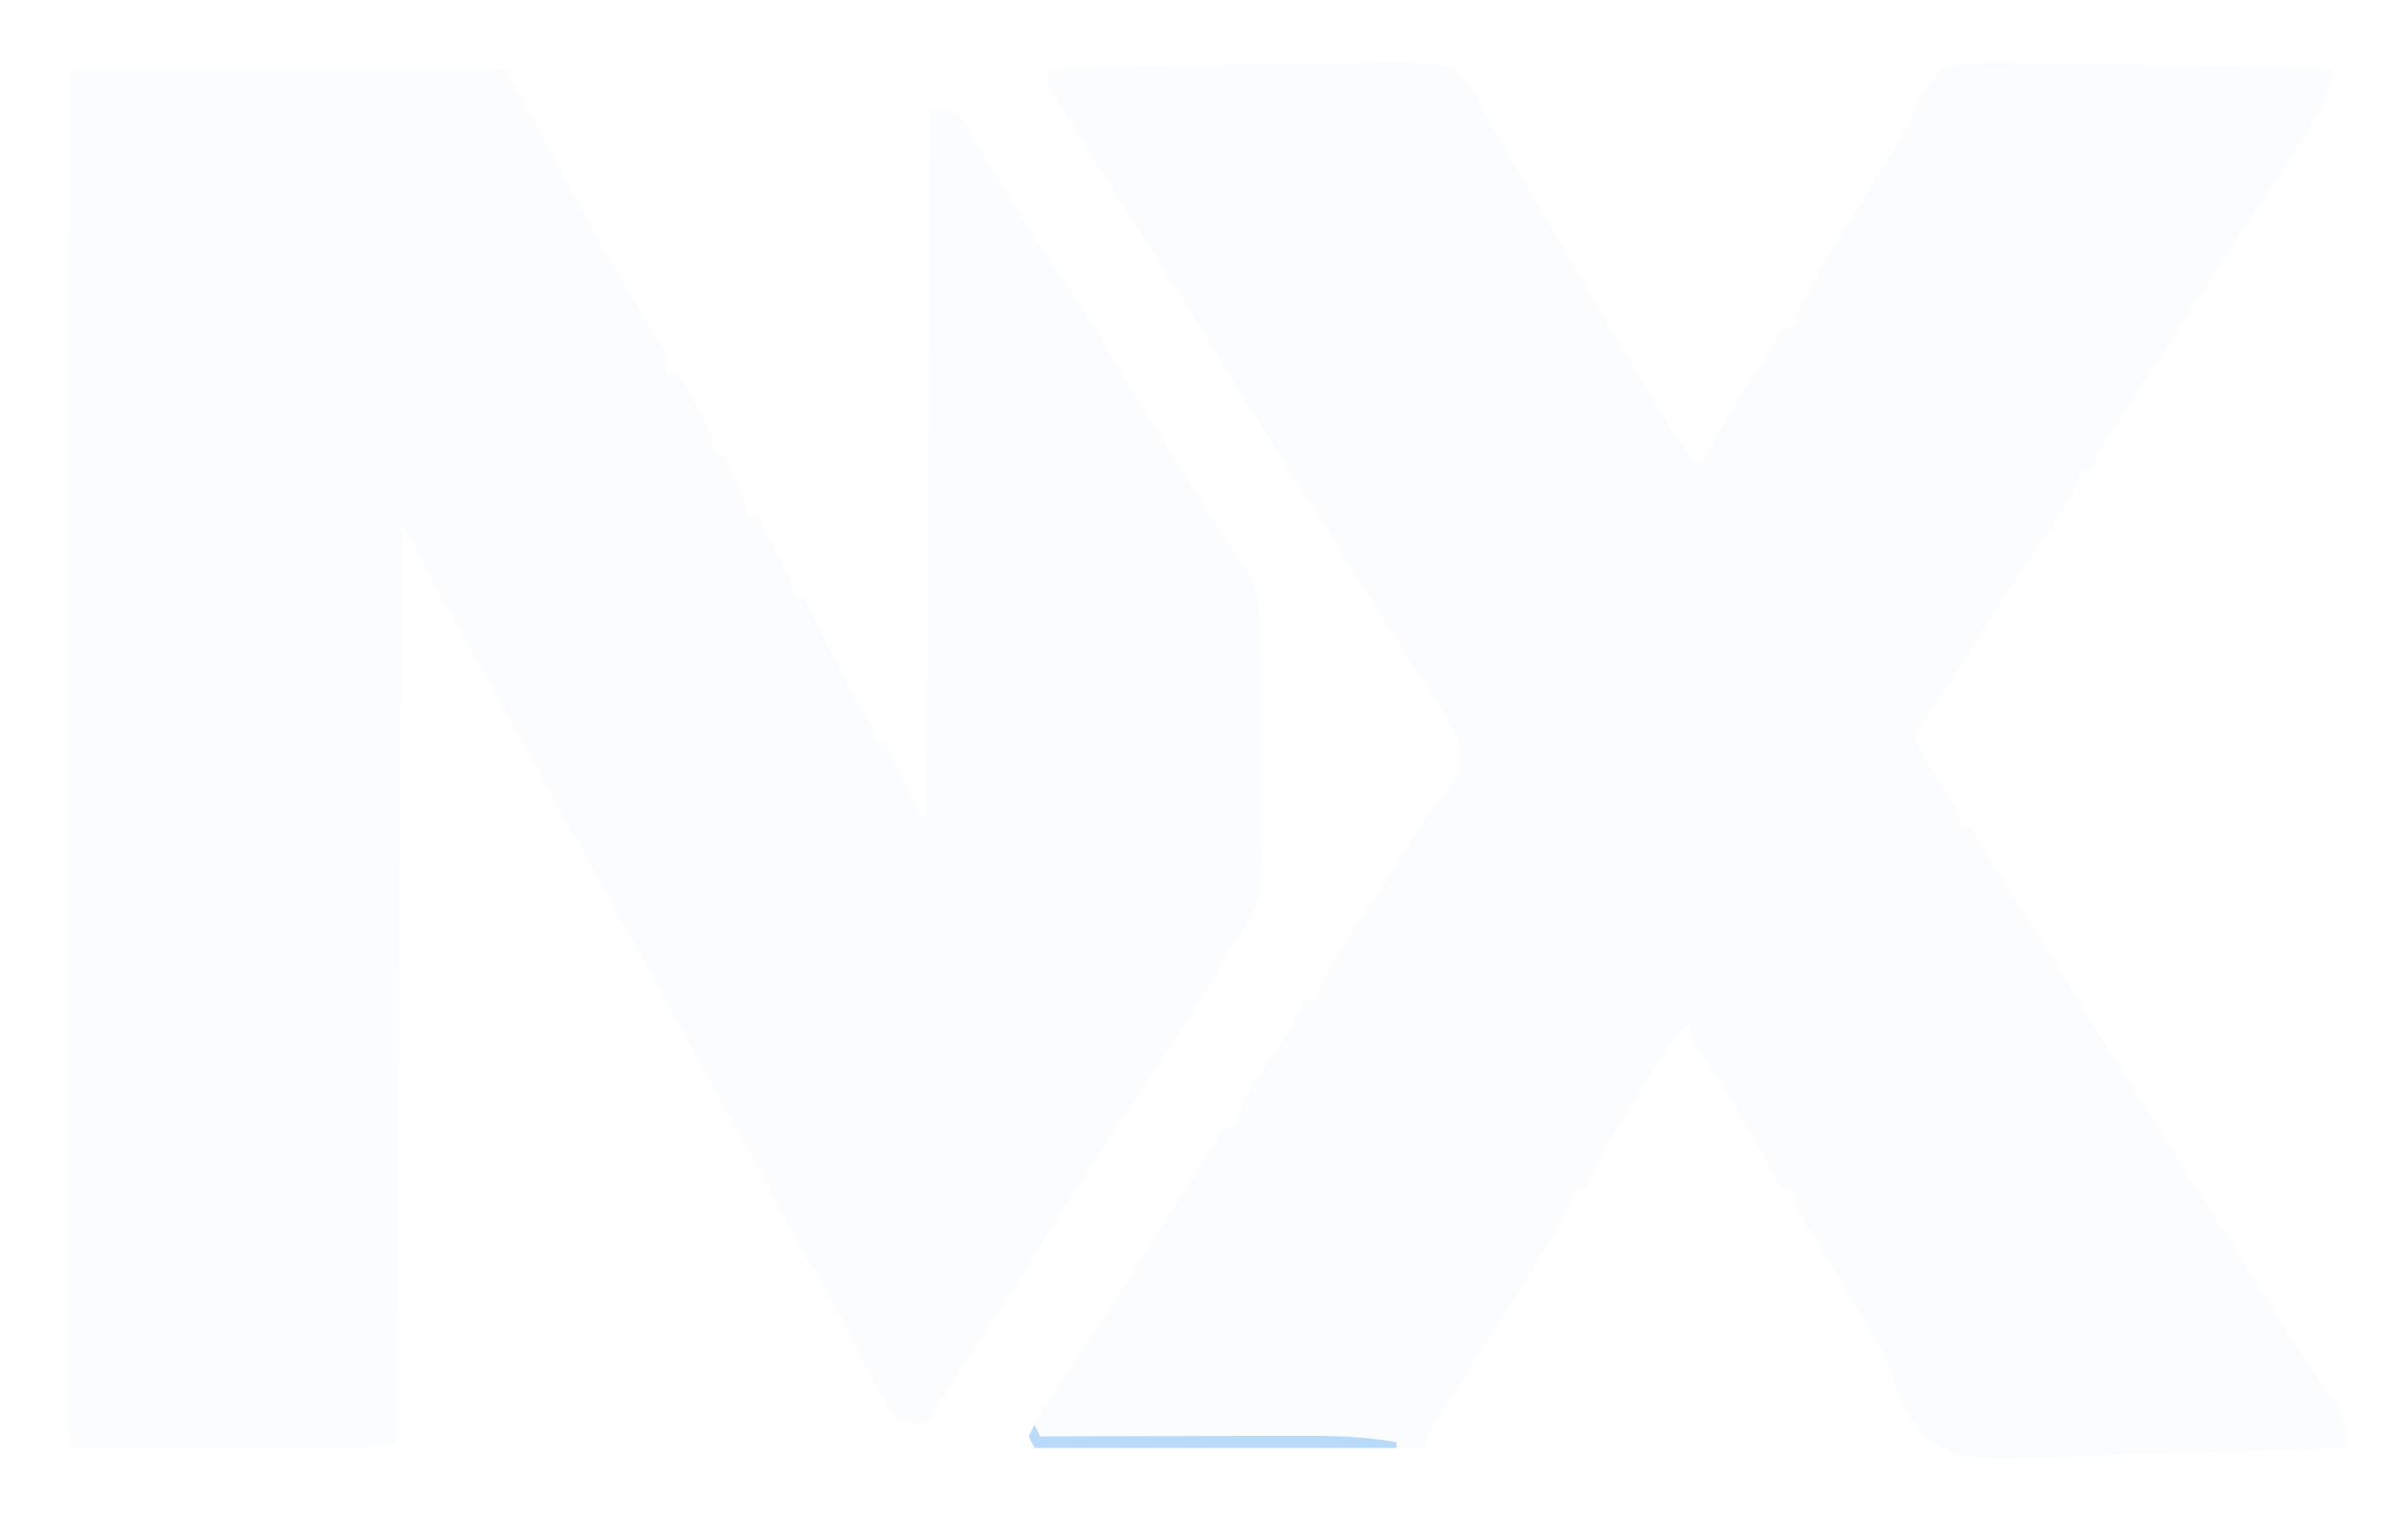
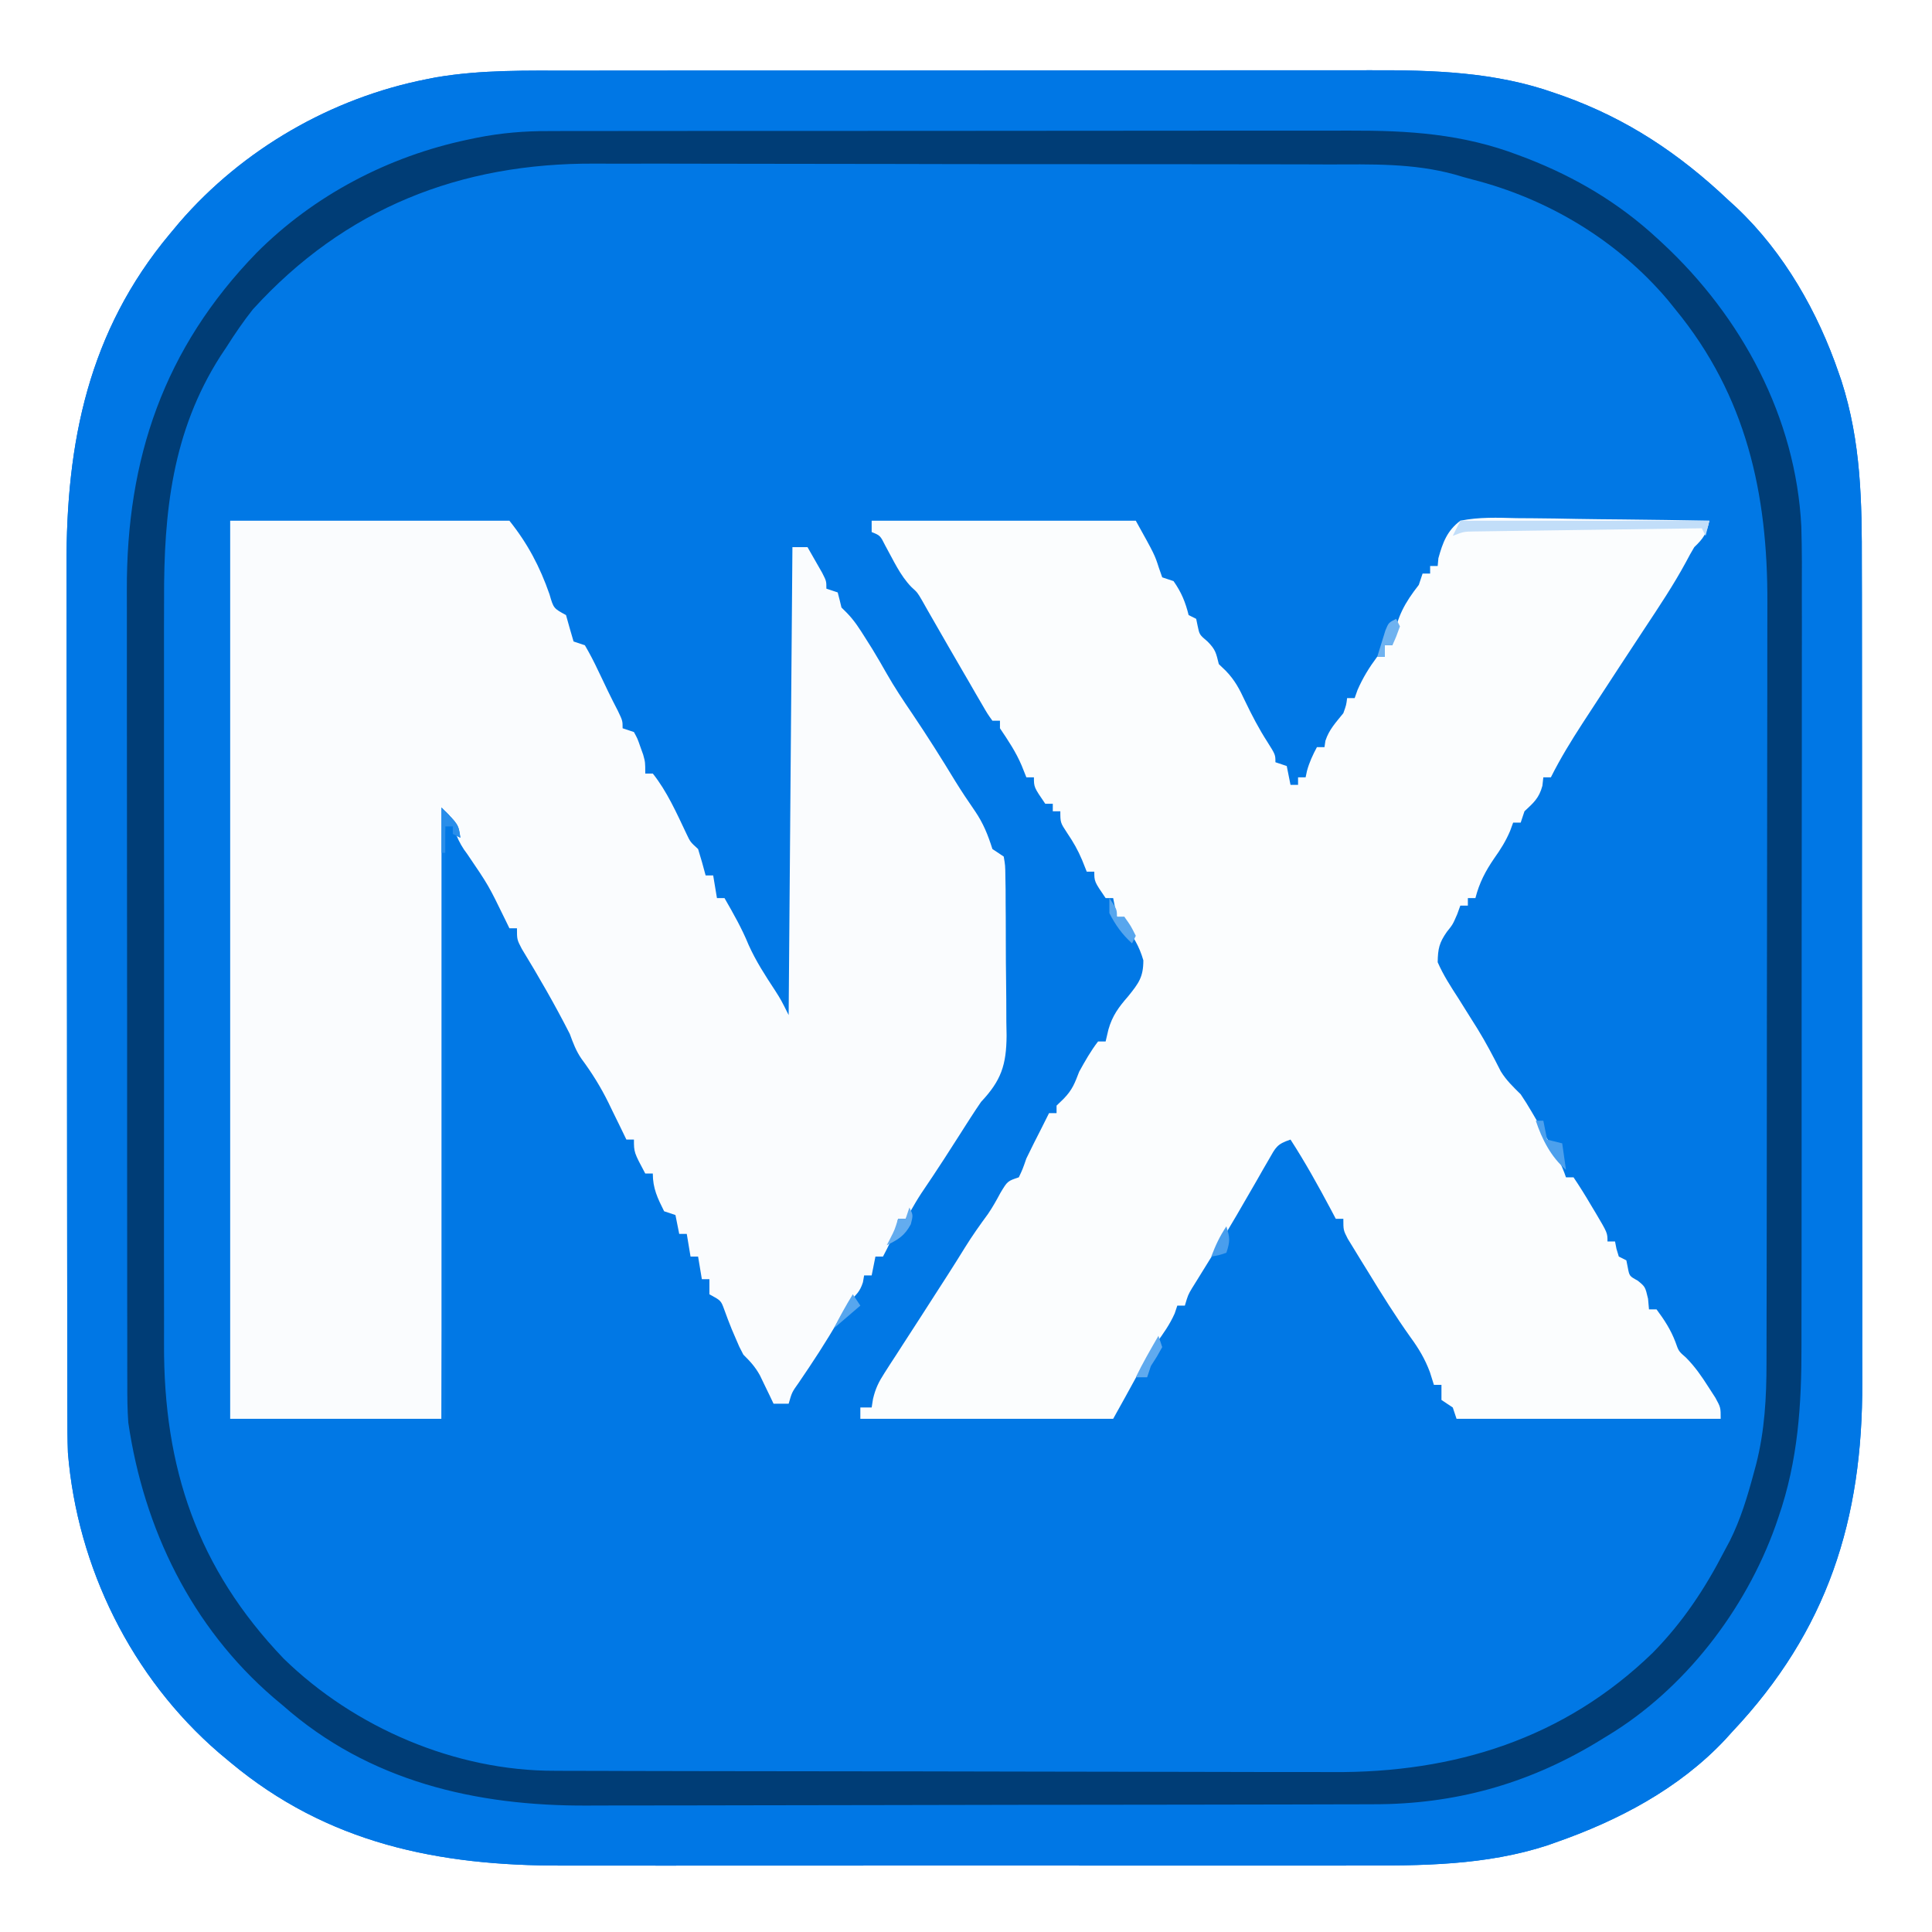
- <svg xmlns="http://www.w3.org/2000/svg" version="1.1" width="419" height="267">
-   <path d="M0 0 C25.08 0 50.16 0 76 0 C80.29 7.92 84.58 15.84 89 24 C95.72 36.061 95.72 36.061 102.836 47.895 C104 50 104 50 104 53 C104.66 53 105.32 53 106 53 C107.008 54.766 108.006 56.538 109 58.312 C109.557 59.299 110.114 60.285 110.688 61.301 C112 64 112 64 112 67 C112.66 67 113.32 67 114 67 C114.671 68.456 115.337 69.915 116 71.375 C116.557 72.593 116.557 72.593 117.125 73.836 C118 76 118 76 118 78 C118.66 78 119.32 78 120 78 C121.005 79.956 122.004 81.915 123 83.875 C123.557 84.966 124.114 86.056 124.688 87.18 C126 90 126 90 126 92 C126.66 92 127.32 92 128 92 C128.797 93.611 128.797 93.611 129.609 95.254 C130.323 96.69 131.036 98.126 131.75 99.562 C132.098 100.267 132.446 100.971 132.805 101.697 C134.53 105.164 136.303 108.564 138.266 111.902 C140 115 140 115 140 117 C140.66 117 141.32 117 142 117 C145.465 123.93 145.465 123.93 149 131 C149.33 90.08 149.66 49.16 150 7 C151.32 7 152.64 7 154 7 C155.57 8.844 155.57 8.844 157.125 11.5 C158.026 12.999 158.026 12.999 158.945 14.527 C159.272 15.081 159.598 15.636 159.935 16.207 C161.905 19.523 163.957 22.79 166 26.062 C166.641 27.093 166.641 27.093 167.294 28.144 C170.233 32.85 173.336 37.405 176.559 41.922 C178.14 44.201 179.524 46.563 180.863 48.992 C183.748 54.088 186.912 59.026 190 64 C190.411 64.663 190.822 65.327 191.246 66.01 C192.537 68.091 193.83 70.171 195.125 72.25 C195.549 72.93 195.972 73.61 196.408 74.311 C199.145 78.686 201.965 82.987 204.941 87.203 C207.009 90.712 207.136 94.201 207.193 98.208 C207.209 99.246 207.225 100.285 207.242 101.354 C207.286 106.09 207.327 110.825 207.35 115.561 C207.367 118.057 207.394 120.552 207.432 123.048 C207.487 126.653 207.509 130.257 207.523 133.863 C207.546 134.974 207.569 136.085 207.592 137.229 C207.573 144.234 206.666 147.729 202 153 C201.238 154.315 200.503 155.646 199.812 157 C197.151 161.914 194.064 166.496 190.944 171.125 C187.99 175.508 185.095 179.922 182.25 184.375 C179.81 188.194 177.349 191.994 174.812 195.75 C172.817 198.719 170.945 201.733 169.125 204.812 C166.301 209.573 163.258 214.159 160.168 218.75 C156.366 224.449 152.689 230.228 149 236 C146.681 235.785 146.681 235.785 144 235 C142.426 233.026 142.426 233.026 141.098 230.441 C140.35 229.025 140.35 229.025 139.588 227.58 C139.085 226.584 138.581 225.588 138.062 224.562 C137.056 222.625 136.046 220.689 135.035 218.754 C134.537 217.795 134.04 216.835 133.527 215.847 C131.584 212.224 129.463 208.726 127.323 205.217 C125.667 202.443 124.218 199.596 122.812 196.688 C121.494 193.967 120.184 191.307 118.628 188.715 C116.867 185.779 115.209 182.8 113.559 179.801 C113.235 179.213 112.911 178.625 112.577 178.019 C111.887 176.766 111.197 175.512 110.507 174.258 C108.701 170.973 106.891 167.69 105.082 164.406 C104.726 163.76 104.37 163.113 104.003 162.447 C101.22 157.397 98.428 152.352 95.625 147.312 C95.233 146.607 94.84 145.902 94.436 145.175 C93.668 143.794 92.9 142.414 92.131 141.033 C90.591 138.266 89.053 135.497 87.516 132.729 C86.715 131.287 85.914 129.846 85.113 128.404 C82.801 124.244 80.491 120.083 78.181 115.921 C76.832 113.489 75.482 111.058 74.132 108.627 C73.468 107.431 72.804 106.234 72.141 105.038 C68.02 97.591 68.02 97.591 63.805 90.199 C61.739 86.537 59.88 82.761 58 79 C57.67 131.8 57.34 184.6 57 239 C53.274 239.745 50.472 240.126 46.767 240.129 C45.24 240.134 45.24 240.134 43.683 240.139 C42.597 240.137 41.51 240.135 40.391 240.133 C38.707 240.134 38.707 240.134 36.989 240.136 C34.622 240.136 32.255 240.135 29.888 240.13 C26.25 240.125 22.611 240.13 18.973 240.137 C16.674 240.136 14.376 240.135 12.078 240.133 C10.983 240.135 9.889 240.137 8.761 240.139 C7.756 240.136 6.751 240.133 5.716 240.129 C4.827 240.129 3.938 240.128 3.023 240.127 C1 240 1 240 0 239 C-0.098 235.928 -0.13 232.879 -0.12 229.806 C-0.121 228.83 -0.122 227.853 -0.123 226.846 C-0.125 223.547 -0.119 220.247 -0.114 216.947 C-0.113 214.592 -0.113 212.237 -0.114 209.883 C-0.114 203.468 -0.108 197.053 -0.101 190.638 C-0.095 184.619 -0.095 178.601 -0.094 172.583 C-0.092 160.66 -0.085 148.736 -0.075 136.813 C-0.066 125.227 -0.059 113.642 -0.055 102.057 C-0.055 101.343 -0.054 100.63 -0.054 99.894 C-0.053 96.314 -0.052 92.735 -0.05 89.155 C-0.04 59.436 -0.022 29.718 0 0 Z " fill="#FBFCFE" transform="translate(12,12)" />
-   <path d="M0 0 C9.005 -0.255 18.01 -0.451 27.018 -0.57 C31.201 -0.627 35.383 -0.705 39.565 -0.83 C43.604 -0.95 47.642 -1.015 51.683 -1.044 C53.221 -1.064 54.759 -1.103 56.296 -1.163 C61.026 -1.339 65.409 -1.333 70 0 C73.368 3.263 75.137 6.741 77 11 C77.78 12.324 78.577 13.639 79.406 14.934 C80.106 16.101 80.804 17.269 81.5 18.438 C81.839 19.003 82.178 19.568 82.527 20.15 C84.792 23.938 87.017 27.747 89.234 31.562 C92.973 37.978 96.782 44.35 100.626 50.703 C101.385 51.958 102.141 53.213 102.895 54.47 C104.004 56.317 105.118 58.161 106.234 60.004 C107.212 61.625 107.212 61.625 108.21 63.28 C109.678 65.511 111.018 67.236 113 69 C113.364 68.31 113.727 67.621 114.102 66.91 C117.051 61.396 120.133 56.108 123.703 50.973 C124.974 49.04 126.01 47.088 127 45 C127.66 45 128.32 45 129 45 C129.371 43.979 129.371 43.979 129.75 42.938 C132.931 35.463 137.648 28.603 141.875 21.688 C143.081 19.712 144.287 17.737 145.492 15.762 C146.022 14.895 146.551 14.028 147.097 13.135 C149.012 10.177 149.012 10.177 150.011 7.448 C151.39 4.399 152.584 2.332 155 0 C160.145 -1.418 165.184 -1.167 170.461 -0.977 C171.977 -0.958 173.493 -0.944 175.009 -0.934 C178.986 -0.896 182.959 -0.798 186.934 -0.687 C190.996 -0.584 195.058 -0.539 199.121 -0.488 C207.082 -0.381 215.041 -0.211 223 0 C222.391 3.276 221.796 5.749 219.996 8.566 C219.386 9.532 219.386 9.532 218.764 10.517 C218.107 11.53 218.107 11.53 217.438 12.562 C216.985 13.273 216.532 13.983 216.066 14.715 C212.816 19.797 209.485 24.824 206.117 29.828 C202.651 35.021 199.277 40.272 195.895 45.52 C193.903 48.608 191.899 51.687 189.887 54.762 C189.382 55.534 188.878 56.307 188.359 57.103 C187.388 58.589 186.416 60.073 185.44 61.555 C185.004 62.225 184.567 62.896 184.117 63.586 C183.732 64.174 183.346 64.763 182.949 65.369 C181.835 67.157 181.835 67.157 181 70 C180.34 70 179.68 70 179 70 C178.783 70.654 178.567 71.307 178.344 71.98 C176.516 76.087 174.035 79.612 171.5 83.312 C166.98 89.991 162.597 96.73 158.387 103.609 C155.761 107.875 152.949 111.949 150 116 C151.965 120.101 154.364 123.898 156.758 127.758 C158 130 158 130 158 132 C158.66 132 159.32 132 160 132 C160.572 133.018 161.145 134.037 161.734 135.086 C163.788 138.679 165.991 142.156 168.25 145.625 C171.158 150.114 174.021 154.624 176.812 159.188 C185.004 172.566 193.482 185.768 201.915 198.995 C205.841 205.16 209.73 211.345 213.572 217.562 C215.447 220.582 217.36 223.556 219.391 226.473 C220.128 227.534 220.865 228.594 221.625 229.688 C222.277 230.599 222.93 231.51 223.602 232.449 C225.16 235.291 225.119 236.826 225 240 C216.047 240.372 207.097 240.656 198.138 240.829 C193.976 240.912 189.82 241.025 185.662 241.207 C158.87 242.35 158.87 242.35 152.568 238.523 C148.952 234.907 147.145 230.775 145.638 225.945 C144.795 223.375 143.483 221.259 142.012 219 C141.235 217.668 140.46 216.335 139.688 215 C138.901 213.645 138.113 212.291 137.324 210.938 C136.948 210.292 136.572 209.646 136.185 208.98 C134.537 206.227 132.789 203.54 131.027 200.859 C129.954 198.916 129.44 197.168 129 195 C128.34 195 127.68 195 127 195 C126.625 194.299 126.25 193.597 125.863 192.875 C122.339 186.341 118.607 180.032 114.578 173.801 C114.119 173.083 113.66 172.365 113.188 171.625 C112.769 170.978 112.35 170.331 111.918 169.664 C111 168 111 168 111 166 C108.31 168.443 106.562 171.121 104.68 174.219 C103.753 175.74 103.753 175.74 102.809 177.293 C102.171 178.351 101.532 179.41 100.875 180.5 C100.229 181.558 99.583 182.617 98.918 183.707 C95.521 189.145 95.521 189.145 93 195 C92.34 195 91.68 195 91 195 C90.777 195.647 90.554 196.294 90.324 196.961 C88.525 201.091 86.186 204.803 83.812 208.625 C83.073 209.826 83.073 209.826 82.318 211.05 C78.114 217.857 73.822 224.605 69.5 231.336 C69.046 232.05 68.593 232.764 68.125 233.5 C67.736 234.108 67.346 234.717 66.945 235.344 C65.839 237.156 65.839 237.156 65 240 C42.56 240 20.12 240 -3 240 C-3.33 239.34 -3.66 238.68 -4 238 C-3.137 236.145 -3.137 236.145 -1.688 233.812 C-1.132 232.918 -0.576 232.023 -0.004 231.102 C2.678 226.95 5.424 222.844 8.183 218.744 C11.584 213.672 14.804 208.507 17.977 203.289 C20.627 198.981 23.366 194.734 26.119 190.492 C28.182 187.317 28.182 187.317 30 184 C30.66 184 31.32 184 32 184 C32.278 182.824 32.278 182.824 32.562 181.625 C34.253 177.362 36.632 174.11 39.312 170.414 C41.214 167.694 42.648 165.022 44 162 C44.66 162 45.32 162 46 162 C46.223 161.343 46.446 160.685 46.676 160.008 C48.438 156.005 50.778 152.515 53.188 148.875 C54.184 147.354 55.18 145.834 56.176 144.312 C56.66 143.575 57.144 142.838 57.643 142.078 C59.972 138.511 62.233 134.901 64.492 131.289 C65.891 129.165 67.405 127.228 69 125.25 C71.236 122.171 71.236 122.171 71.25 118.75 C69.407 113.221 66.257 108.798 63 104 C61.931 102.338 60.868 100.671 59.812 99 C59.241 98.103 58.67 97.206 58.082 96.281 C54.849 91.185 51.629 86.081 48.408 80.977 C45.739 76.75 43.065 72.526 40.375 68.312 C37.476 63.765 34.61 59.197 31.75 54.625 C31.325 53.946 30.9 53.267 30.462 52.568 C28.773 49.863 27.093 47.156 25.457 44.418 C23.679 41.467 21.81 38.58 19.938 35.688 C15.261 28.439 10.667 21.142 6.125 13.81 C5.091 12.147 4.046 10.491 3 8.836 C2.443 7.941 1.886 7.047 1.312 6.125 C0.834 5.364 0.356 4.604 -0.137 3.82 C-0.422 3.22 -0.706 2.619 -1 2 C-0.67 1.34 -0.34 0.68 0 0 Z " fill="#FAFCFE" transform="translate(183,12)" />
-   <path d="M0 0 C0.33 0.66 0.66 1.32 1 2 C1.673 1.998 2.347 1.996 3.041 1.993 C10.065 1.971 17.09 1.956 24.114 1.945 C26.734 1.94 29.354 1.933 31.973 1.925 C35.744 1.912 39.515 1.907 43.285 1.902 C44.452 1.897 45.619 1.892 46.821 1.887 C52.324 1.886 57.582 2.011 63 3 C63 3.33 63 3.66 63 4 C42.21 4 21.42 4 0 4 C-0.33 3.34 -0.66 2.68 -1 2 C-0.67 1.34 -0.34 0.68 0 0 Z " fill="#B9DAF8" transform="translate(180,248)" />
-   <path d="M0 0 C1 4 1 4 1 4 Z " fill="#0055A3" transform="translate(418,255)" />
-   <path d="M0 0 C1 4 1 4 1 4 Z " fill="#0056A4" transform="translate(418,4)" />
-   <path d="" fill="#00539F" transform="translate(0,0)" />
-   <path d="" fill="#0057A6" transform="translate(0,0)" />
-   <path d="" fill="#0055A2" transform="translate(0,0)" />
+ <svg xmlns="http://www.w3.org/2000/svg" version="1.1" width="512" height="512">
+   <path d="M0 0 C2.515 -0.004 5.029 -0.01 7.544 -0.015 C13.638 -0.027 19.731 -0.03 25.825 -0.028 C30.784 -0.026 35.744 -0.028 40.703 -0.032 C41.766 -0.033 41.766 -0.033 42.851 -0.034 C44.292 -0.035 45.733 -0.036 47.174 -0.037 C60.652 -0.048 74.131 -0.046 87.609 -0.04 C99.902 -0.035 112.195 -0.046 124.488 -0.065 C137.151 -0.085 149.815 -0.093 162.478 -0.089 C169.571 -0.087 176.664 -0.089 183.757 -0.104 C190.432 -0.117 197.106 -0.114 203.781 -0.101 C206.218 -0.099 208.655 -0.102 211.093 -0.11 C227.752 -0.163 244.265 0.298 260.138 5.962 C260.869 6.216 261.6 6.469 262.353 6.73 C279.239 12.798 292.978 21.96 306.013 34.275 C306.775 34.972 307.536 35.669 308.321 36.388 C320.819 48.236 329.784 63.992 335.325 80.212 C335.671 81.211 335.671 81.211 336.023 82.23 C341.224 98.425 341.451 114.252 341.417 131.1 C341.422 133.681 341.429 136.261 341.438 138.842 C341.455 145.09 341.456 151.337 341.45 157.585 C341.446 162.671 341.448 167.756 341.453 172.842 C341.454 173.57 341.455 174.297 341.455 175.047 C341.457 176.525 341.458 178.004 341.46 179.483 C341.474 193.309 341.468 207.135 341.457 220.962 C341.447 233.566 341.46 246.171 341.484 258.776 C341.508 271.767 341.518 284.759 341.511 297.75 C341.508 305.024 341.51 312.298 341.527 319.572 C341.544 326.418 341.539 333.263 341.52 340.109 C341.516 342.606 341.519 345.104 341.53 347.601 C341.671 383.954 332.368 413.388 307.013 440.275 C306.4 440.951 305.788 441.628 305.157 442.325 C292.935 455.329 276.822 463.786 260.138 469.587 C259.492 469.818 258.847 470.048 258.182 470.285 C241.698 475.669 224.731 475.71 207.587 475.663 C205.073 475.667 202.56 475.672 200.046 475.679 C193.97 475.691 187.894 475.689 181.818 475.681 C176.873 475.674 171.927 475.673 166.982 475.676 C166.274 475.677 165.566 475.677 164.836 475.677 C163.397 475.678 161.957 475.679 160.518 475.68 C147.071 475.689 133.624 475.679 120.177 475.663 C108.68 475.65 97.183 475.652 85.687 475.666 C72.284 475.682 58.881 475.688 45.479 475.679 C44.045 475.678 42.611 475.677 41.177 475.676 C40.472 475.676 39.767 475.675 39.041 475.675 C34.111 475.672 29.181 475.676 24.252 475.684 C17.596 475.693 10.94 475.686 4.284 475.669 C1.855 475.665 -0.573 475.666 -3.002 475.673 C-35.807 475.754 -65.203 469.821 -90.987 448.275 C-91.982 447.443 -92.978 446.612 -94.003 445.755 C-117.12 425.81 -131.513 396.655 -133.987 366.275 C-134.122 362.704 -134.131 359.137 -134.128 355.564 C-134.131 354.52 -134.134 353.476 -134.137 352.401 C-134.145 348.921 -134.147 345.442 -134.148 341.963 C-134.153 339.46 -134.158 336.958 -134.163 334.455 C-134.177 327.667 -134.183 320.88 -134.187 314.092 C-134.19 309.845 -134.195 305.597 -134.199 301.35 C-134.211 289.565 -134.221 277.779 -134.225 265.994 C-134.225 265.241 -134.225 264.488 -134.226 263.712 C-134.226 262.957 -134.226 262.202 -134.226 261.425 C-134.227 259.896 -134.227 258.366 -134.228 256.837 C-134.228 256.079 -134.228 255.32 -134.228 254.539 C-134.232 242.269 -134.25 229.999 -134.273 217.729 C-134.297 205.099 -134.309 192.468 -134.31 179.838 C-134.311 172.76 -134.317 165.682 -134.335 158.604 C-134.352 151.937 -134.354 145.271 -134.345 138.604 C-134.344 136.171 -134.348 133.737 -134.358 131.304 C-134.485 98.481 -128.545 69.072 -106.987 43.275 C-105.74 41.782 -105.74 41.782 -104.468 40.259 C-87.695 20.823 -64.188 7.244 -38.987 2.275 C-37.705 2.021 -37.705 2.021 -36.397 1.763 C-24.314 -0.277 -12.219 -0.014 0 0 Z " fill="#0178E5" transform="translate(151.9873,18.72534)" />
+   <path d="M0 0 C2.515 -0.004 5.029 -0.01 7.544 -0.015 C13.638 -0.027 19.731 -0.03 25.825 -0.028 C30.784 -0.026 35.744 -0.028 40.703 -0.032 C41.766 -0.033 41.766 -0.033 42.851 -0.034 C44.292 -0.035 45.733 -0.036 47.174 -0.037 C60.652 -0.048 74.131 -0.046 87.609 -0.04 C99.902 -0.035 112.195 -0.046 124.488 -0.065 C137.151 -0.085 149.815 -0.093 162.478 -0.089 C169.571 -0.087 176.664 -0.089 183.757 -0.104 C190.432 -0.117 197.106 -0.114 203.781 -0.101 C206.218 -0.099 208.655 -0.102 211.093 -0.11 C227.752 -0.163 244.265 0.298 260.138 5.962 C260.869 6.216 261.6 6.469 262.353 6.73 C279.239 12.798 292.978 21.96 306.013 34.275 C306.775 34.972 307.536 35.669 308.321 36.388 C320.819 48.236 329.784 63.992 335.325 80.212 C335.671 81.211 335.671 81.211 336.023 82.23 C341.224 98.425 341.451 114.252 341.417 131.1 C341.422 133.681 341.429 136.261 341.438 138.842 C341.455 145.09 341.456 151.337 341.45 157.585 C341.446 162.671 341.448 167.756 341.453 172.842 C341.454 173.57 341.455 174.297 341.455 175.047 C341.457 176.525 341.458 178.004 341.46 179.483 C341.474 193.309 341.468 207.135 341.457 220.962 C341.447 233.566 341.46 246.171 341.484 258.776 C341.508 271.767 341.518 284.759 341.511 297.75 C341.508 305.024 341.51 312.298 341.527 319.572 C341.544 326.418 341.539 333.263 341.52 340.109 C341.516 342.606 341.519 345.104 341.53 347.601 C341.671 383.954 332.368 413.388 307.013 440.275 C306.4 440.951 305.788 441.628 305.157 442.325 C292.935 455.329 276.822 463.786 260.138 469.587 C259.492 469.818 258.847 470.048 258.182 470.285 C241.698 475.669 224.731 475.71 207.587 475.663 C205.073 475.667 202.56 475.672 200.046 475.679 C193.97 475.691 187.894 475.689 181.818 475.681 C176.873 475.674 171.927 475.673 166.982 475.676 C166.274 475.677 165.566 475.677 164.836 475.677 C163.397 475.678 161.957 475.679 160.518 475.68 C147.071 475.689 133.624 475.679 120.177 475.663 C108.68 475.65 97.183 475.652 85.687 475.666 C72.284 475.682 58.881 475.688 45.479 475.679 C44.045 475.678 42.611 475.677 41.177 475.676 C40.472 475.676 39.767 475.675 39.041 475.675 C34.111 475.672 29.181 475.676 24.252 475.684 C17.596 475.693 10.94 475.686 4.284 475.669 C1.855 475.665 -0.573 475.666 -3.002 475.673 C-35.807 475.754 -65.203 469.821 -90.987 448.275 C-91.982 447.443 -92.978 446.612 -94.003 445.755 C-117.12 425.81 -131.513 396.655 -133.987 366.275 C-134.122 362.704 -134.131 359.137 -134.128 355.564 C-134.131 354.52 -134.134 353.476 -134.137 352.401 C-134.145 348.921 -134.147 345.442 -134.148 341.963 C-134.153 339.46 -134.158 336.958 -134.163 334.455 C-134.177 327.667 -134.183 320.88 -134.187 314.092 C-134.19 309.845 -134.195 305.597 -134.199 301.35 C-134.211 289.565 -134.221 277.779 -134.225 265.994 C-134.225 265.241 -134.225 264.488 -134.226 263.712 C-134.226 262.957 -134.226 262.202 -134.226 261.425 C-134.227 259.896 -134.227 258.366 -134.228 256.837 C-134.228 256.079 -134.228 255.32 -134.228 254.539 C-134.232 242.269 -134.25 229.999 -134.273 217.729 C-134.297 205.099 -134.309 192.468 -134.31 179.838 C-134.311 172.76 -134.317 165.682 -134.335 158.604 C-134.352 151.937 -134.354 145.271 -134.345 138.604 C-134.344 136.171 -134.348 133.737 -134.358 131.304 C-134.485 98.481 -128.545 69.072 -106.987 43.275 C-105.74 41.782 -105.74 41.782 -104.468 40.259 C-87.695 20.823 -64.188 7.244 -38.987 2.275 C-37.705 2.021 -37.705 2.021 -36.397 1.763 C-24.314 -0.277 -12.219 -0.014 0 0 Z M-84.987 63.275 C-87.533 66.489 -89.796 69.811 -91.987 73.275 C-92.498 74.04 -93.008 74.806 -93.534 75.595 C-106.361 95.629 -108.596 117.062 -108.505 140.231 C-108.51 142.587 -108.517 144.944 -108.526 147.3 C-108.544 153.647 -108.537 159.994 -108.525 166.341 C-108.515 172.337 -108.522 178.333 -108.528 184.329 C-108.54 196.929 -108.527 209.529 -108.505 222.13 C-108.487 232.899 -108.49 243.667 -108.509 254.437 C-108.53 266.995 -108.539 279.554 -108.526 292.113 C-108.52 298.742 -108.519 305.37 -108.532 311.999 C-108.544 318.234 -108.536 324.47 -108.513 330.706 C-108.508 332.98 -108.509 335.253 -108.518 337.527 C-108.634 370.212 -99.752 396.852 -76.8 420.837 C-58.026 439.147 -31.261 450.621 -4.935 450.549 C-3.494 450.557 -3.494 450.557 -2.024 450.565 C1.169 450.58 4.362 450.58 7.555 450.581 C9.855 450.589 12.156 450.597 14.457 450.606 C20.691 450.628 26.925 450.637 33.159 450.642 C37.064 450.646 40.968 450.652 44.872 450.659 C55.714 450.679 66.555 450.695 77.397 450.698 C78.436 450.698 78.436 450.698 79.495 450.699 C80.899 450.699 82.302 450.699 83.705 450.7 C84.402 450.7 85.098 450.7 85.816 450.7 C86.513 450.7 87.211 450.701 87.929 450.701 C99.201 450.704 110.473 450.731 121.745 450.769 C133.359 450.807 144.974 450.826 156.589 450.826 C163.093 450.827 169.597 450.836 176.101 450.864 C182.231 450.891 188.36 450.893 194.49 450.877 C196.722 450.875 198.955 450.882 201.187 450.898 C233.421 451.116 262.497 442.073 286.013 419.275 C293.953 411.193 299.845 402.315 305.013 392.275 C305.718 390.958 305.718 390.958 306.438 389.615 C309.312 383.858 311.096 377.903 312.763 371.712 C313.079 370.543 313.079 370.543 313.402 369.35 C315.676 360.449 316.162 351.572 316.153 342.417 C316.156 341.477 316.159 340.537 316.162 339.569 C316.171 336.447 316.172 333.326 316.174 330.204 C316.178 327.954 316.183 325.705 316.189 323.455 C316.202 317.362 316.208 311.268 316.213 305.175 C316.216 301.361 316.22 297.548 316.224 293.734 C316.236 283.149 316.247 272.563 316.25 261.978 C316.25 261.302 316.251 260.626 316.251 259.93 C316.251 259.253 316.251 258.575 316.252 257.877 C316.252 256.505 316.252 255.133 316.253 253.76 C316.253 253.08 316.253 252.399 316.254 251.697 C316.258 240.681 316.275 229.664 316.298 218.648 C316.322 207.303 316.334 195.959 316.336 184.614 C316.337 178.258 316.342 171.902 316.36 165.547 C316.377 159.562 316.379 153.578 316.37 147.593 C316.37 145.409 316.374 143.225 316.384 141.04 C316.508 112.145 310.816 86.164 292.013 63.275 C291.326 62.423 290.639 61.571 289.931 60.693 C276.531 44.906 258.215 33.949 238.208 28.84 C236.652 28.439 235.106 27.998 233.57 27.529 C222.497 24.475 211.423 24.838 200.022 24.855 C197.71 24.847 195.397 24.839 193.085 24.829 C186.832 24.807 180.58 24.804 174.327 24.806 C169.089 24.806 163.852 24.797 158.614 24.789 C145.537 24.769 132.46 24.768 119.383 24.775 C108.075 24.78 96.767 24.76 85.459 24.726 C73.803 24.693 62.146 24.678 50.49 24.682 C43.964 24.684 37.438 24.679 30.912 24.654 C24.766 24.632 18.62 24.634 12.474 24.654 C10.235 24.658 7.995 24.653 5.756 24.638 C-30.019 24.424 -60.599 36.447 -84.987 63.275 Z " fill="#0077E5" transform="translate(151.9873,18.72534)" />
+   <path d="M0 0 C24.42 0 48.84 0 74 0 C78.844 6.054 82.082 12.191 84.625 19.5 C85.698 23.212 85.698 23.212 89 25 C89.495 26.763 89.495 26.763 90 28.562 C90.495 30.264 90.495 30.264 91 32 C92.485 32.495 92.485 32.495 94 33 C95.293 35.219 96.418 37.369 97.5 39.688 C97.795 40.3 98.09 40.913 98.395 41.545 C98.983 42.766 99.566 43.99 100.145 45.216 C100.97 46.938 101.844 48.635 102.719 50.332 C104 53 104 53 104 55 C105.485 55.495 105.485 55.495 107 56 C107.949 57.742 107.949 57.742 108.688 59.875 C108.939 60.574 109.19 61.272 109.449 61.992 C110 64 110 64 110 67 C110.66 67 111.32 67 112 67 C115.766 71.73 118.306 77.469 120.887 82.898 C121.94 85.136 121.94 85.136 124 87 C124.719 89.318 125.391 91.651 126 94 C126.66 94 127.32 94 128 94 C128.33 95.98 128.66 97.96 129 100 C129.66 100 130.32 100 131 100 C133.328 104.059 135.607 108.036 137.375 112.375 C139.313 116.699 141.779 120.496 144.379 124.449 C146 127 146 127 148 131 C148.33 90.08 148.66 49.16 149 7 C150.32 7 151.64 7 153 7 C153.838 8.455 154.671 9.914 155.5 11.375 C155.964 12.187 156.428 12.999 156.906 13.836 C158 16 158 16 158 18 C158.99 18.33 159.98 18.66 161 19 C161.354 20.328 161.685 21.662 162 23 C162.434 23.431 162.869 23.861 163.316 24.305 C165.42 26.423 166.852 28.722 168.438 31.25 C169.014 32.163 169.59 33.075 170.184 34.016 C171.468 36.126 172.712 38.262 173.926 40.414 C176.023 44.11 178.361 47.613 180.75 51.125 C184.72 57.015 188.498 62.984 192.18 69.059 C193.841 71.743 195.581 74.342 197.375 76.938 C199.593 80.19 200.807 83.237 202 87 C202.99 87.66 203.98 88.32 205 89 C205.401 91.351 205.401 91.351 205.436 94.333 C205.455 95.448 205.474 96.563 205.494 97.712 C205.497 98.923 205.5 100.135 205.504 101.383 C205.514 102.626 205.524 103.87 205.534 105.151 C205.549 107.789 205.558 110.426 205.556 113.064 C205.556 115.761 205.576 118.457 205.617 121.153 C205.673 125.043 205.687 128.93 205.691 132.82 C205.713 134.02 205.735 135.219 205.757 136.454 C205.693 144.252 204.327 148.338 199 154 C198.053 155.381 197.12 156.772 196.219 158.184 C195.549 159.227 195.549 159.227 194.865 160.292 C194.415 161 193.964 161.708 193.5 162.438 C192.542 163.931 191.584 165.425 190.625 166.918 C189.946 167.976 189.946 167.976 189.254 169.056 C187.257 172.152 185.203 175.209 183.141 178.262 C182.116 179.823 181.177 181.441 180.25 183.062 C179.838 183.702 179.425 184.341 179 185 C178.34 185 177.68 185 177 185 C176.845 185.804 176.845 185.804 176.688 186.625 C175.819 189.625 174.444 192.238 173 195 C172.34 195 171.68 195 171 195 C170.67 196.65 170.34 198.3 170 200 C169.34 200 168.68 200 168 200 C167.845 200.897 167.845 200.897 167.688 201.812 C166.881 204.38 165.89 205.11 164 207 C163.064 208.605 162.132 210.213 161.234 211.84 C157.971 217.551 154.335 223.07 150.625 228.5 C148.87 230.97 148.87 230.97 148 234 C146.68 234 145.36 234 144 234 C143.674 233.313 143.348 232.626 143.012 231.918 C142.575 231.017 142.138 230.116 141.688 229.188 C141.258 228.294 140.829 227.401 140.387 226.48 C139.096 224.172 137.85 222.835 136 221 C134.902 218.914 134.902 218.914 133.938 216.625 C133.597 215.832 133.257 215.039 132.906 214.223 C132.211 212.518 131.564 210.794 130.938 209.062 C130.066 206.662 130.066 206.662 127 205 C127 203.68 127 202.36 127 201 C126.34 201 125.68 201 125 201 C124.67 199.02 124.34 197.04 124 195 C123.34 195 122.68 195 122 195 C121.67 193.02 121.34 191.04 121 189 C120.34 189 119.68 189 119 189 C118.505 186.525 118.505 186.525 118 184 C117.01 183.67 116.02 183.34 115 183 C113.253 179.507 112 176.932 112 173 C111.34 173 110.68 173 110 173 C107 167.375 107 167.375 107 164 C106.34 164 105.68 164 105 164 C104.481 162.926 103.961 161.852 103.426 160.746 C102.722 159.31 102.017 157.874 101.312 156.438 C100.973 155.733 100.633 155.029 100.283 154.303 C98.202 150.082 95.886 146.346 93.082 142.57 C91.657 140.503 90.855 138.354 90 136 C86.081 128.297 81.784 120.837 77.285 113.461 C76 111 76 111 76 108 C75.34 108 74.68 108 74 108 C73.629 107.237 73.257 106.474 72.875 105.688 C68.458 96.613 68.458 96.613 62.812 88.312 C60.306 85.115 59.34 81.829 58 78 C57.67 77.67 57.34 77.34 57 77 C56.67 130.13 56.34 183.26 56 238 C37.52 238 19.04 238 0 238 C0 159.46 0 80.92 0 0 Z " fill="#FAFCFE" transform="translate(61,138)" />
+   <path d="M0 0 C23.1 0 46.2 0 70 0 C75 9 75 9 76.125 12.5 C76.414 13.325 76.703 14.15 77 15 C77.99 15.33 78.98 15.66 80 16 C82.082 18.963 83.132 21.53 84 25 C84.66 25.33 85.32 25.66 86 26 C86.124 26.598 86.248 27.196 86.375 27.812 C86.861 30.185 86.861 30.185 89 32 C91.192 34.192 91.279 35.115 92 38 C92.61 38.583 93.219 39.165 93.848 39.766 C96.264 42.274 97.466 44.603 98.938 47.75 C100.748 51.519 102.605 55.113 104.875 58.625 C107 62 107 62 107 64 C108.485 64.495 108.485 64.495 110 65 C110.33 66.65 110.66 68.3 111 70 C111.66 70 112.32 70 113 70 C113 69.34 113 68.68 113 68 C113.66 68 114.32 68 115 68 C115.186 67.134 115.186 67.134 115.375 66.25 C116.006 63.977 116.889 62.075 118 60 C118.66 60 119.32 60 120 60 C120.082 59.443 120.165 58.886 120.25 58.312 C121.222 55.315 123.041 53.448 125 51 C125.778 48.818 125.778 48.818 126 47 C126.66 47 127.32 47 128 47 C128.371 45.948 128.371 45.948 128.75 44.875 C130.172 41.605 131.872 38.859 134 36 C134.66 36 135.32 36 136 36 C136 35.01 136 34.02 136 33 C136.66 33 137.32 33 138 33 C138.13 32.147 138.13 32.147 138.262 31.277 C139.354 25.274 141.261 21.793 145 17 C145.33 16.01 145.66 15.02 146 14 C146.66 14 147.32 14 148 14 C148 13.34 148 12.68 148 12 C148.66 12 149.32 12 150 12 C150.062 11.319 150.124 10.639 150.188 9.938 C151.341 5.769 152.509 2.616 156 0 C160.964 -1.014 165.89 -0.814 170.926 -0.684 C172.398 -0.671 173.871 -0.661 175.344 -0.654 C179.209 -0.627 183.073 -0.558 186.938 -0.481 C190.886 -0.409 194.835 -0.377 198.783 -0.342 C206.523 -0.267 214.261 -0.147 222 0 C221.28 3.338 220.471 4.654 218 7 C217.229 8.276 216.506 9.582 215.82 10.906 C212.524 17.002 208.694 22.723 204.875 28.5 C204.117 29.653 203.358 30.807 202.601 31.96 C201.099 34.247 199.596 36.533 198.091 38.819 C195.277 43.1 192.476 47.39 189.688 51.688 C189.263 52.338 188.838 52.989 188.4 53.66 C185.382 58.315 182.483 63.033 180 68 C179.34 68 178.68 68 178 68 C177.917 68.743 177.835 69.485 177.75 70.25 C176.853 73.54 175.45 74.703 173 77 C172.67 77.99 172.34 78.98 172 80 C171.34 80 170.68 80 170 80 C169.732 80.733 169.464 81.467 169.188 82.223 C168.031 84.928 166.703 87.049 165 89.438 C162.653 92.86 161.041 95.939 160 100 C159.34 100 158.68 100 158 100 C158 100.66 158 101.32 158 102 C157.34 102 156.68 102 156 102 C155.732 102.743 155.464 103.485 155.188 104.25 C154 107 154 107 152.438 108.938 C150.407 111.851 150.065 113.399 150 117 C151.503 120.451 153.52 123.534 155.562 126.688 C156.68 128.472 157.796 130.257 158.91 132.043 C159.448 132.897 159.986 133.751 160.54 134.63 C162.797 138.293 164.775 142.069 166.719 145.906 C168.195 148.318 169.997 150.012 172 152 C173.032 153.528 174.011 155.093 174.938 156.688 C175.445 157.559 175.953 158.43 176.477 159.328 C176.979 160.21 177.482 161.092 178 162 C178.482 162.84 178.964 163.681 179.461 164.547 C181.238 167.69 182.855 170.566 184 174 C184.66 174 185.32 174 186 174 C187.639 176.431 189.149 178.848 190.625 181.375 C191.045 182.074 191.465 182.772 191.898 183.492 C195 188.729 195 188.729 195 191 C195.66 191 196.32 191 197 191 C197.124 191.639 197.248 192.279 197.375 192.938 C197.581 193.618 197.787 194.299 198 195 C198.66 195.33 199.32 195.66 200 196 C200.124 196.619 200.248 197.238 200.375 197.875 C200.81 200.179 200.81 200.179 203 201.375 C205 203 205 203 205.75 206.188 C205.833 207.116 205.915 208.044 206 209 C206.66 209 207.32 209 208 209 C210.073 211.785 211.762 214.374 213 217.625 C213.86 220.093 213.86 220.093 215.828 221.801 C218.213 224.216 219.929 226.702 221.75 229.562 C222.364 230.513 222.977 231.463 223.609 232.441 C225 235 225 235 225 238 C201.9 238 178.8 238 155 238 C154.67 237.01 154.34 236.02 154 235 C153.01 234.34 152.02 233.68 151 233 C151 231.68 151 230.36 151 229 C150.34 229 149.68 229 149 229 C148.649 227.886 148.299 226.773 147.938 225.625 C146.645 222.169 145.018 219.433 142.844 216.457 C138.819 210.813 135.168 204.98 131.562 199.062 C130.926 198.036 130.29 197.009 129.635 195.951 C129.035 194.968 128.435 193.985 127.816 192.973 C127.274 192.088 126.732 191.204 126.174 190.293 C125 188 125 188 125 185 C124.34 185 123.68 185 123 185 C122.553 184.154 122.105 183.309 121.645 182.438 C118.295 176.152 114.872 169.984 111 164 C107.366 165.211 107.103 166.039 105.25 169.277 C104.729 170.175 104.208 171.073 103.671 171.999 C103.12 172.969 102.568 173.938 102 174.938 C100.84 176.943 99.678 178.949 98.516 180.953 C97.931 181.964 97.346 182.976 96.744 184.018 C93.702 189.219 90.526 194.337 87.34 199.451 C86.913 200.141 86.486 200.832 86.047 201.543 C85.674 202.141 85.301 202.74 84.917 203.356 C83.842 205.163 83.842 205.163 83 208 C82.34 208 81.68 208 81 208 C80.773 208.681 80.546 209.361 80.312 210.062 C78.983 213.039 77.285 215.44 75.355 218.055 C73.494 220.727 71.954 223.536 70.406 226.398 C68.306 230.285 66.145 234.138 64 238 C41.89 238 19.78 238 -3 238 C-3 237.01 -3 236.02 -3 235 C-2.01 235 -1.02 235 0 235 C0.115 234.261 0.231 233.521 0.35 232.76 C1.007 229.969 1.86 228.239 3.406 225.848 C3.899 225.078 4.391 224.308 4.898 223.515 C5.691 222.301 5.691 222.301 6.5 221.062 C7.04 220.223 7.579 219.383 8.135 218.518 C9.75 216.008 11.375 213.504 13 211 C14.271 209.025 15.54 207.049 16.808 205.072 C17.904 203.364 19.005 201.659 20.105 199.953 C21.677 197.503 23.223 195.04 24.75 192.562 C26.637 189.515 28.69 186.628 30.809 183.738 C32.052 181.924 33.087 180.063 34.125 178.125 C36 175 36 175 39 174 C40.025 171.819 40.025 171.819 41 169 C42.286 166.31 43.647 163.658 45 161 C45.668 159.667 46.335 158.334 47 157 C47.66 157 48.32 157 49 157 C49 156.34 49 155.68 49 155 C49.619 154.402 50.237 153.804 50.875 153.188 C53.203 150.791 53.806 149.09 55 146 C56.526 143.241 58.068 140.495 60 138 C60.66 138 61.32 138 62 138 C62.371 136.422 62.371 136.422 62.75 134.812 C63.796 131.145 65.481 128.889 68 126 C70.757 122.572 72 120.947 72 116.5 C70.917 112.708 69.293 110.181 67 107 C67 106.34 67 105.68 67 105 C66.34 105 65.68 105 65 105 C64.67 103.35 64.34 101.7 64 100 C63.34 100 62.68 100 62 100 C59 95.615 59 95.615 59 93 C58.34 93 57.68 93 57 93 C56.587 91.969 56.175 90.938 55.75 89.875 C54.621 87.206 53.462 85.2 51.812 82.75 C50 80 50 80 50 77 C49.34 77 48.68 77 48 77 C48 76.34 48 75.68 48 75 C47.34 75 46.68 75 46 75 C43 70.615 43 70.615 43 68 C42.34 68 41.68 68 41 68 C40.587 66.969 40.175 65.938 39.75 64.875 C38.228 61.286 36.179 58.231 34 55 C34 54.34 34 53.68 34 53 C33.34 53 32.68 53 32 53 C30.691 51.171 30.691 51.171 29.207 48.609 C28.662 47.677 28.117 46.745 27.556 45.784 C26.693 44.282 26.693 44.282 25.812 42.75 C25.227 41.745 24.641 40.741 24.038 39.706 C21.571 35.471 19.127 31.225 16.691 26.973 C15.792 25.408 15.792 25.408 14.875 23.812 C14.377 22.932 13.88 22.052 13.367 21.145 C12.122 19.01 12.122 19.01 10.543 17.582 C7.515 14.477 5.72 10.382 3.621 6.617 C2.263 3.913 2.263 3.913 0 3 C0 2.01 0 1.02 0 0 Z " fill="#FBFDFE" transform="translate(231,138)" />
+   <path d="M0 0 C1.487 -0.006 1.487 -0.006 3.003 -0.012 C6.292 -0.022 9.581 -0.018 12.87 -0.014 C15.242 -0.018 17.613 -0.023 19.984 -0.029 C26.404 -0.043 32.823 -0.043 39.243 -0.041 C43.26 -0.04 47.276 -0.042 51.293 -0.046 C51.961 -0.046 52.63 -0.047 53.319 -0.048 C54.677 -0.049 56.036 -0.05 57.395 -0.051 C70.113 -0.062 82.832 -0.06 95.551 -0.054 C107.157 -0.049 118.764 -0.06 130.37 -0.079 C142.318 -0.098 154.266 -0.107 166.214 -0.103 C172.91 -0.101 179.605 -0.104 186.301 -0.118 C192.601 -0.13 198.901 -0.128 205.202 -0.115 C207.505 -0.113 209.808 -0.116 212.111 -0.124 C227.832 -0.176 242.147 0.72 256.99 6.386 C257.782 6.684 258.573 6.983 259.389 7.29 C272.107 12.263 283.485 18.99 293.553 28.261 C294.336 28.98 294.336 28.98 295.134 29.714 C316.118 49.214 330.481 75.866 331.924 104.827 C332.111 111.041 332.083 117.254 332.055 123.47 C332.058 125.841 332.064 128.212 332.071 130.583 C332.085 136.965 332.074 143.347 332.057 149.729 C332.045 155.756 332.049 161.784 332.052 167.811 C332.058 179.753 332.044 191.694 332.019 203.636 C331.996 215.183 331.988 226.73 331.999 238.277 C332.01 250.902 332.012 263.528 331.998 276.153 C331.996 277.503 331.995 278.853 331.993 280.202 C331.993 280.866 331.992 281.53 331.991 282.214 C331.986 286.858 331.988 291.503 331.992 296.147 C331.997 302.413 331.987 308.678 331.965 314.943 C331.96 317.231 331.959 319.519 331.964 321.807 C331.995 337.553 331.061 352.305 325.865 367.323 C325.611 368.067 325.356 368.811 325.093 369.578 C317.131 391.905 300.962 412.954 280.553 425.261 C279.462 425.926 278.372 426.591 277.248 427.276 C259.031 438.159 239.859 443.412 218.652 443.408 C217.683 443.412 216.715 443.415 215.717 443.419 C212.485 443.43 209.254 443.434 206.023 443.438 C203.699 443.444 201.376 443.451 199.053 443.458 C191.433 443.479 183.813 443.489 176.194 443.499 C173.563 443.503 170.932 443.507 168.301 443.511 C157.35 443.528 146.398 443.543 135.447 443.55 C132.61 443.552 129.773 443.554 126.936 443.556 C125.879 443.557 125.879 443.557 124.8 443.557 C113.404 443.566 102.008 443.591 90.611 443.623 C78.877 443.657 67.143 443.675 55.408 443.678 C48.834 443.68 42.259 443.689 35.685 443.714 C29.489 443.738 23.294 443.742 17.099 443.731 C14.84 443.731 12.581 443.737 10.322 443.751 C-19.307 443.922 -47.71 437.323 -70.447 417.261 C-71.675 416.23 -71.675 416.23 -72.928 415.179 C-94.694 396.449 -107.325 370.418 -111.447 342.261 C-111.698 338.802 -111.722 335.363 -111.708 331.896 C-111.712 330.914 -111.715 329.932 -111.719 328.92 C-111.73 325.661 -111.726 322.402 -111.722 319.143 C-111.726 316.793 -111.731 314.443 -111.737 312.093 C-111.751 305.731 -111.751 299.369 -111.749 293.007 C-111.747 287.01 -111.754 281.013 -111.759 275.015 C-111.77 262.407 -111.768 249.799 -111.762 237.191 C-111.757 225.689 -111.768 214.187 -111.787 202.685 C-111.806 190.842 -111.814 178.999 -111.811 167.156 C-111.809 160.52 -111.811 153.884 -111.825 147.248 C-111.838 141.003 -111.836 134.757 -111.823 128.512 C-111.821 126.23 -111.823 123.949 -111.832 121.667 C-111.949 86.837 -102.046 57.602 -77.447 32.261 C-62.231 16.993 -42.487 6.679 -21.447 2.261 C-20.653 2.094 -19.859 1.927 -19.041 1.755 C-12.624 0.49 -6.531 -0.027 0 0 Z M-78.447 47.261 C-80.993 50.475 -83.256 53.797 -85.447 57.261 C-85.958 58.026 -86.468 58.792 -86.994 59.581 C-99.821 79.615 -102.055 101.048 -101.965 124.217 C-101.97 126.574 -101.977 128.93 -101.986 131.286 C-102.004 137.633 -101.997 143.98 -101.984 150.327 C-101.975 156.323 -101.982 162.319 -101.988 168.315 C-101.999 180.915 -101.986 193.515 -101.965 206.116 C-101.947 216.885 -101.95 227.654 -101.969 238.423 C-101.99 250.981 -101.998 263.54 -101.986 276.099 C-101.98 282.728 -101.979 289.356 -101.992 295.985 C-102.004 302.22 -101.996 308.456 -101.973 314.692 C-101.967 316.966 -101.969 319.239 -101.978 321.513 C-102.094 354.198 -93.212 380.838 -70.26 404.823 C-51.486 423.133 -24.721 434.607 1.605 434.535 C3.046 434.543 3.046 434.543 4.516 434.551 C7.709 434.566 10.902 434.566 14.095 434.567 C16.396 434.575 18.696 434.583 20.997 434.592 C27.231 434.614 33.465 434.623 39.7 434.628 C43.604 434.632 47.508 434.638 51.412 434.645 C62.254 434.665 73.096 434.681 83.937 434.684 C84.976 434.684 84.976 434.684 86.036 434.685 C87.439 434.685 88.842 434.685 90.246 434.686 C90.942 434.686 91.639 434.686 92.356 434.686 C93.053 434.686 93.751 434.687 94.469 434.687 C105.741 434.69 117.013 434.717 128.285 434.755 C139.899 434.793 151.514 434.812 163.129 434.812 C169.633 434.813 176.137 434.822 182.641 434.85 C188.771 434.877 194.9 434.879 201.03 434.863 C203.263 434.861 205.495 434.868 207.727 434.884 C239.961 435.102 269.037 426.059 292.553 403.261 C300.493 395.179 306.385 386.301 311.553 376.261 C312.259 374.944 312.259 374.944 312.979 373.601 C315.853 367.844 317.636 361.889 319.303 355.698 C319.619 354.529 319.619 354.529 319.942 353.336 C322.216 344.435 322.703 335.558 322.693 326.403 C322.696 325.463 322.699 324.523 322.702 323.555 C322.711 320.433 322.713 317.312 322.714 314.19 C322.719 311.94 322.724 309.691 322.729 307.441 C322.742 301.348 322.749 295.254 322.753 289.161 C322.756 285.347 322.76 281.534 322.765 277.72 C322.777 267.135 322.787 256.549 322.79 245.964 C322.791 245.288 322.791 244.612 322.791 243.916 C322.791 243.239 322.792 242.561 322.792 241.863 C322.792 240.491 322.793 239.119 322.793 237.746 C322.793 237.066 322.794 236.385 322.794 235.684 C322.798 224.667 322.815 213.65 322.839 202.634 C322.862 191.289 322.874 179.945 322.876 168.6 C322.877 162.244 322.883 155.889 322.901 149.533 C322.917 143.548 322.919 137.564 322.911 131.579 C322.91 129.395 322.914 127.211 322.924 125.026 C323.048 96.131 317.356 70.15 298.553 47.261 C297.866 46.409 297.179 45.557 296.471 44.679 C283.071 28.892 264.755 17.935 244.748 12.826 C243.192 12.425 241.647 11.984 240.11 11.515 C229.038 8.461 217.964 8.824 206.563 8.841 C204.25 8.833 201.937 8.825 199.625 8.815 C193.372 8.793 187.12 8.79 180.867 8.792 C175.629 8.792 170.392 8.783 165.154 8.775 C152.077 8.755 139 8.754 125.923 8.761 C114.615 8.766 103.308 8.746 92 8.713 C80.343 8.679 68.687 8.664 57.03 8.668 C50.504 8.67 43.978 8.665 37.453 8.64 C31.306 8.618 25.16 8.62 19.014 8.64 C16.775 8.644 14.536 8.639 12.297 8.624 C-23.479 8.41 -54.058 20.433 -78.447 47.261 Z " fill="#003D76" transform="translate(145.4471,34.7393)" />
+   <path d="M0 0 C4.5 4.5 4.5 4.5 5 8 C4.34 7.67 3.68 7.34 3 7 C3 6.34 3 5.68 3 5 C2.34 5 1.68 5 1 5 C1 56.81 1 108.62 1 162 C0.67 162 0.34 162 0 162 C0 108.54 0 55.08 0 0 Z " fill="#087CE7" transform="translate(117,214)" />
+   <path d="M0 0 C21.78 0 43.56 0 66 0 C65.67 1.32 65.34 2.64 65 4 C64.505 3.01 64.505 3.01 64 2 C55.838 2.108 47.675 2.22 39.513 2.339 C35.723 2.395 31.933 2.448 28.143 2.497 C24.486 2.545 20.829 2.597 17.172 2.653 C15.776 2.673 14.38 2.692 12.985 2.709 C11.031 2.733 9.077 2.764 7.124 2.795 C6.011 2.81 4.899 2.826 3.752 2.842 C0.91 2.885 0.91 2.885 -2 4 C-1.34 2.68 -0.68 1.36 0 0 Z " fill="#C2DEF9" transform="translate(387,138)" />
+   <path d="M0 0 C0.66 0 1.32 0 2 0 C2.33 1.65 2.66 3.3 3 5 C4.32 5.33 5.64 5.66 7 6 C7.33 8.31 7.66 10.62 8 13 C4.033 9.628 1.626 4.878 0 0 Z " fill="#4CA0ED" transform="translate(407,297)" />
+   <path d="M0 0 C4.5 4.5 4.5 4.5 5 8 C4.34 7.67 3.68 7.34 3 7 C3 6.34 3 5.68 3 5 C2.34 5 1.68 5 1 5 C1 7.31 1 9.62 1 12 C0.67 12 0.34 12 0 12 C0 8.04 0 4.08 0 0 Z " fill="#298EEA" transform="translate(117,214)" />
+   <path d="M0 0 C2 3 2 3 2 5 C2.66 5 3.32 5 4 5 C5.688 7.375 5.688 7.375 7 10 C6.67 10.66 6.34 11.32 6 12 C3.376 9.626 1.614 7.151 0 4 C0 2.68 0 1.36 0 0 Z " fill="#57A6EE" transform="translate(294,238)" />
+   <path d="M0 0 C0.33 0.66 0.66 1.32 1 2 C0.062 4.625 0.062 4.625 -1 7 C-1.66 7 -2.32 7 -3 7 C-3 7.99 -3 8.98 -3 10 C-3.66 10 -4.32 10 -5 10 C-4.551 8.518 -4.09 7.039 -3.625 5.562 C-3.37 4.739 -3.115 3.915 -2.852 3.066 C-2 1 -2 1 0 0 Z " fill="#6EB2F0" transform="translate(370,164)" />
+   <path d="M0 0 C0.33 0.99 0.66 1.98 1 3 C-0.375 5.5 -0.375 5.5 -2 8 C-2.33 8.99 -2.66 9.98 -3 11 C-3.99 11 -4.98 11 -6 11 C-4.187 7.223 -2.093 3.627 0 0 Z " fill="#5FAAEF" transform="translate(307,354)" />
+   <path d="M0 0 C1 2 1 2 0.375 4.438 C-1.277 7.516 -2.918 8.459 -6 10 C-5.691 9.402 -5.381 8.804 -5.062 8.188 C-3.898 5.91 -3.898 5.91 -3 3 C-2.34 3 -1.68 3 -1 3 C-0.67 2.01 -0.34 1.02 0 0 Z " fill="#63ACEF" transform="translate(241,320)" />
+   <path d="M0 0 C0.66 0.99 1.32 1.98 2 3 C-0.31 4.98 -2.62 6.96 -5 9 C-3.445 5.889 -1.81 2.961 0 0 Z " fill="#57A6EE" transform="translate(226,343)" />
+   <path d="M0 0 C0.934 3.01 1.044 3.867 0 7 C-2.062 7.688 -2.062 7.688 -4 8 C-2.875 5.028 -1.777 2.666 0 0 Z " fill="#499EED" transform="translate(325,325)" />
</svg>
